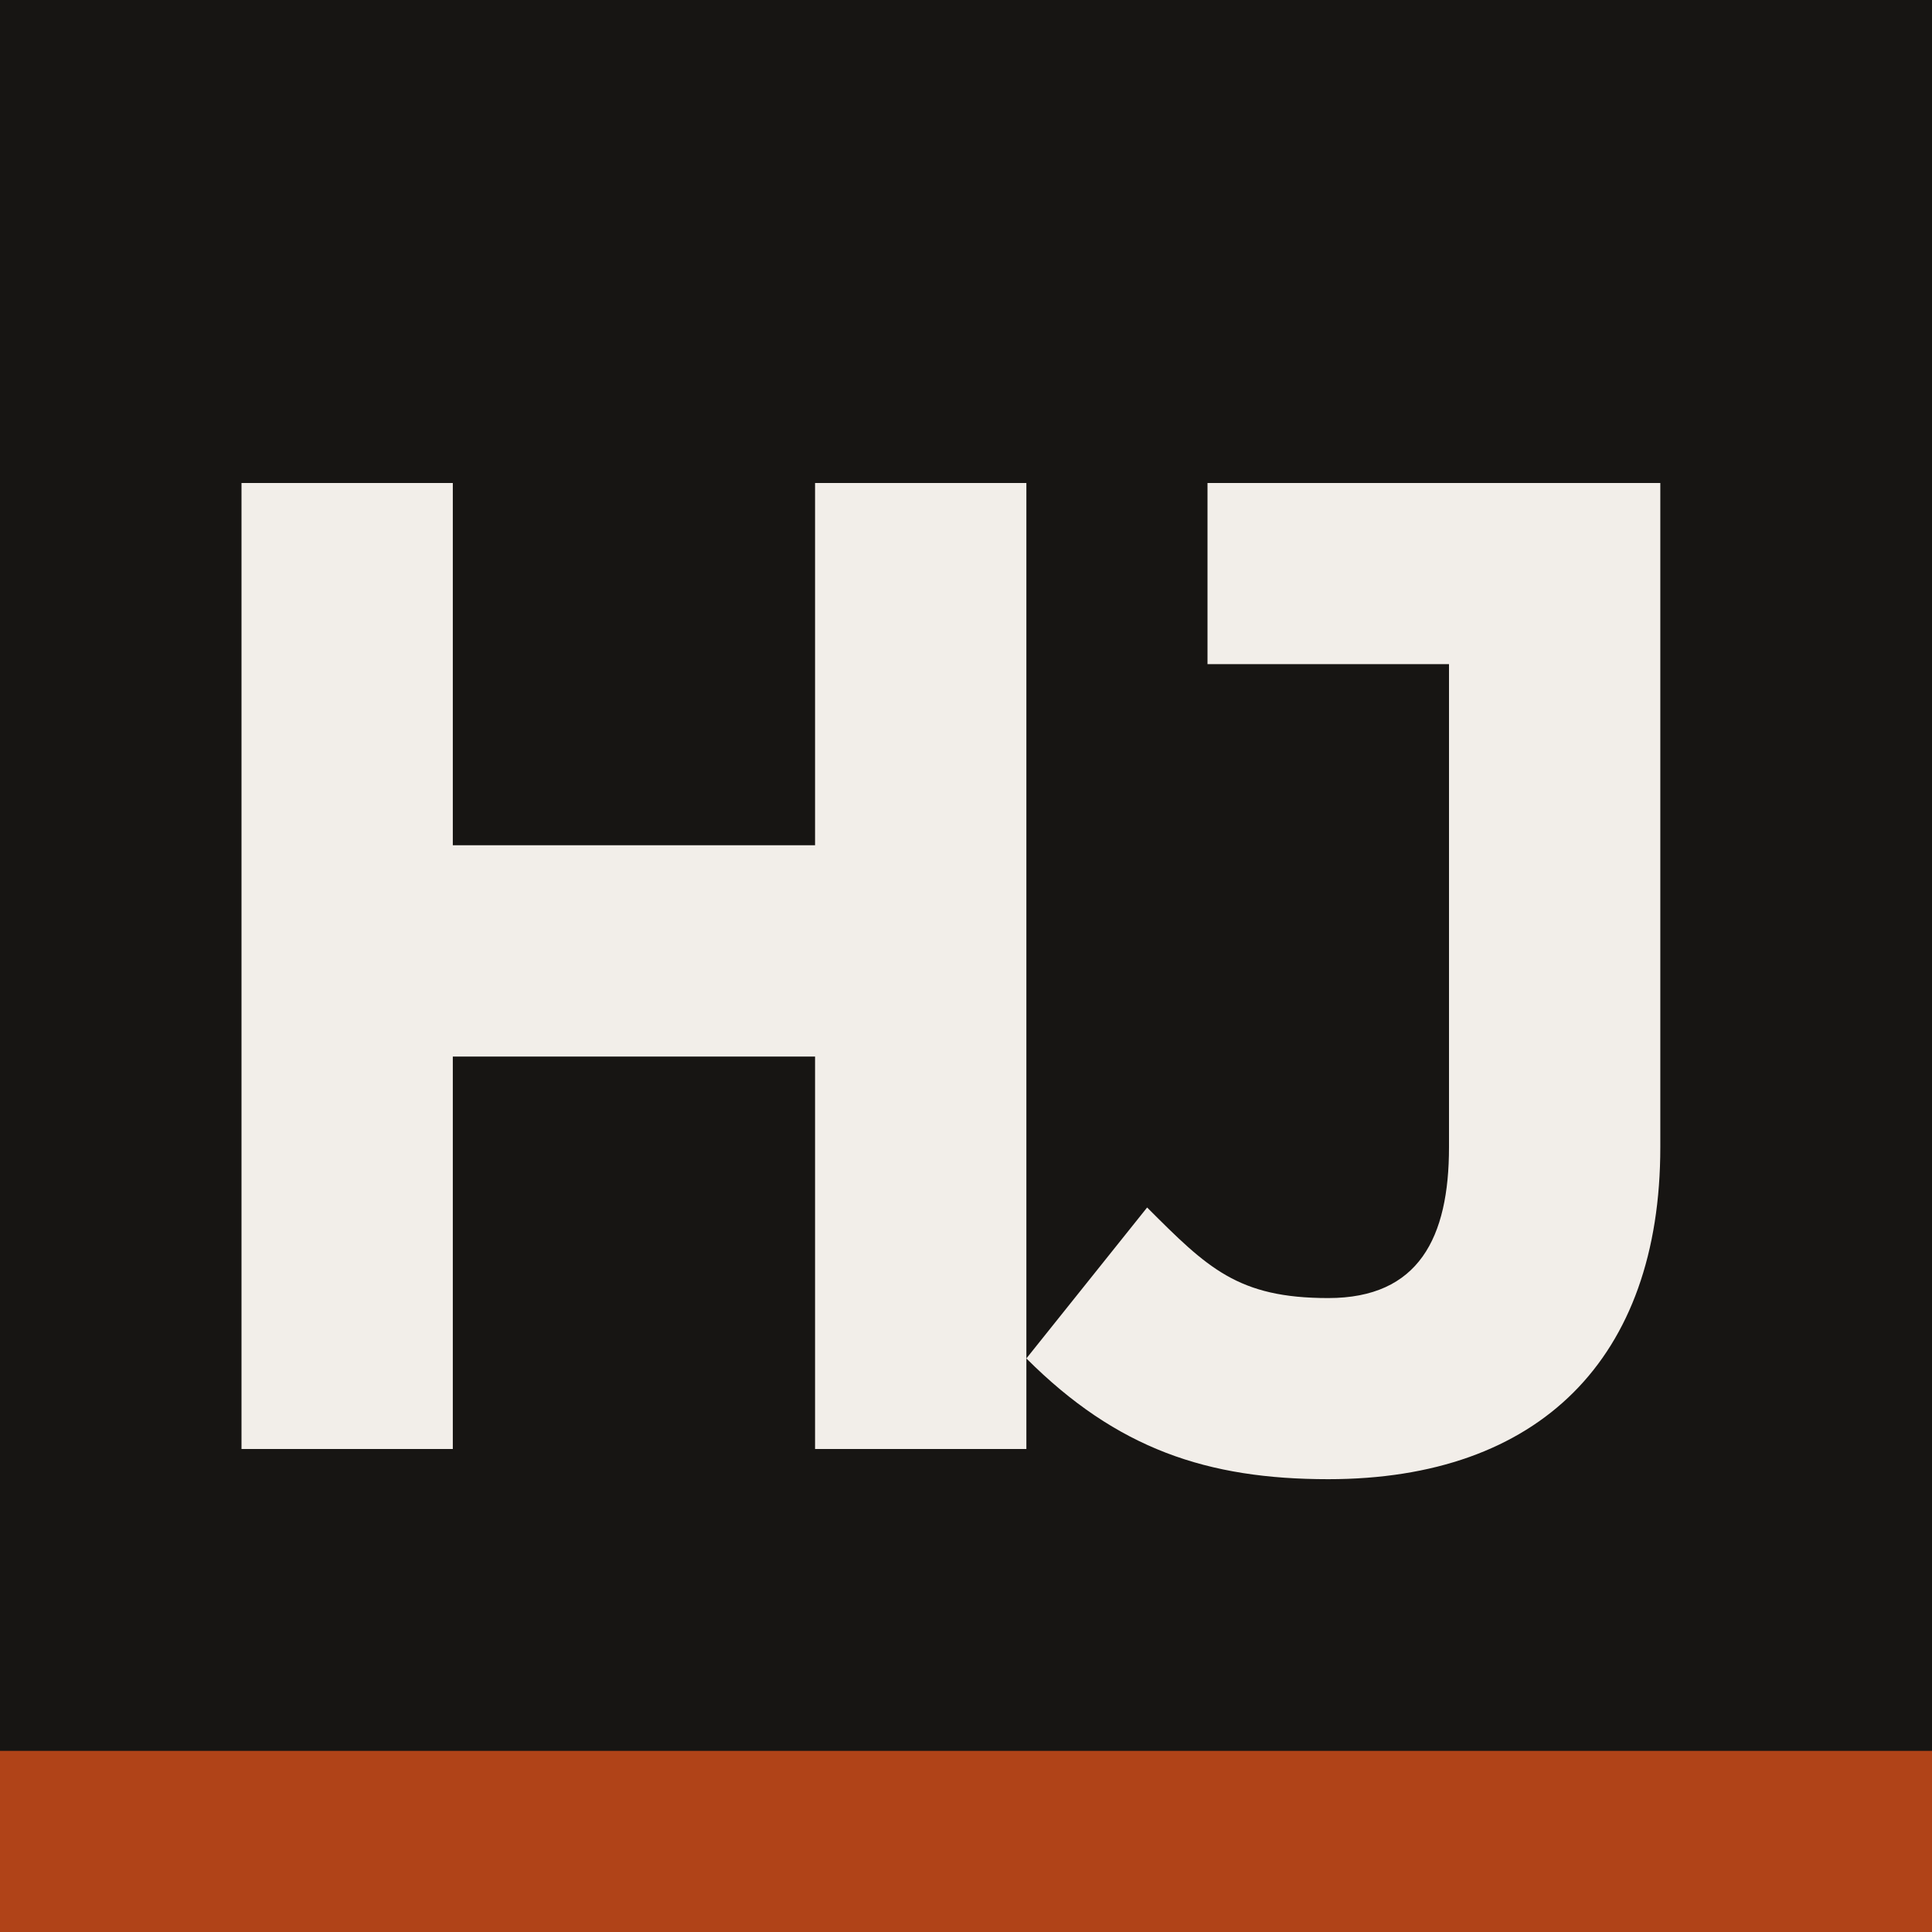
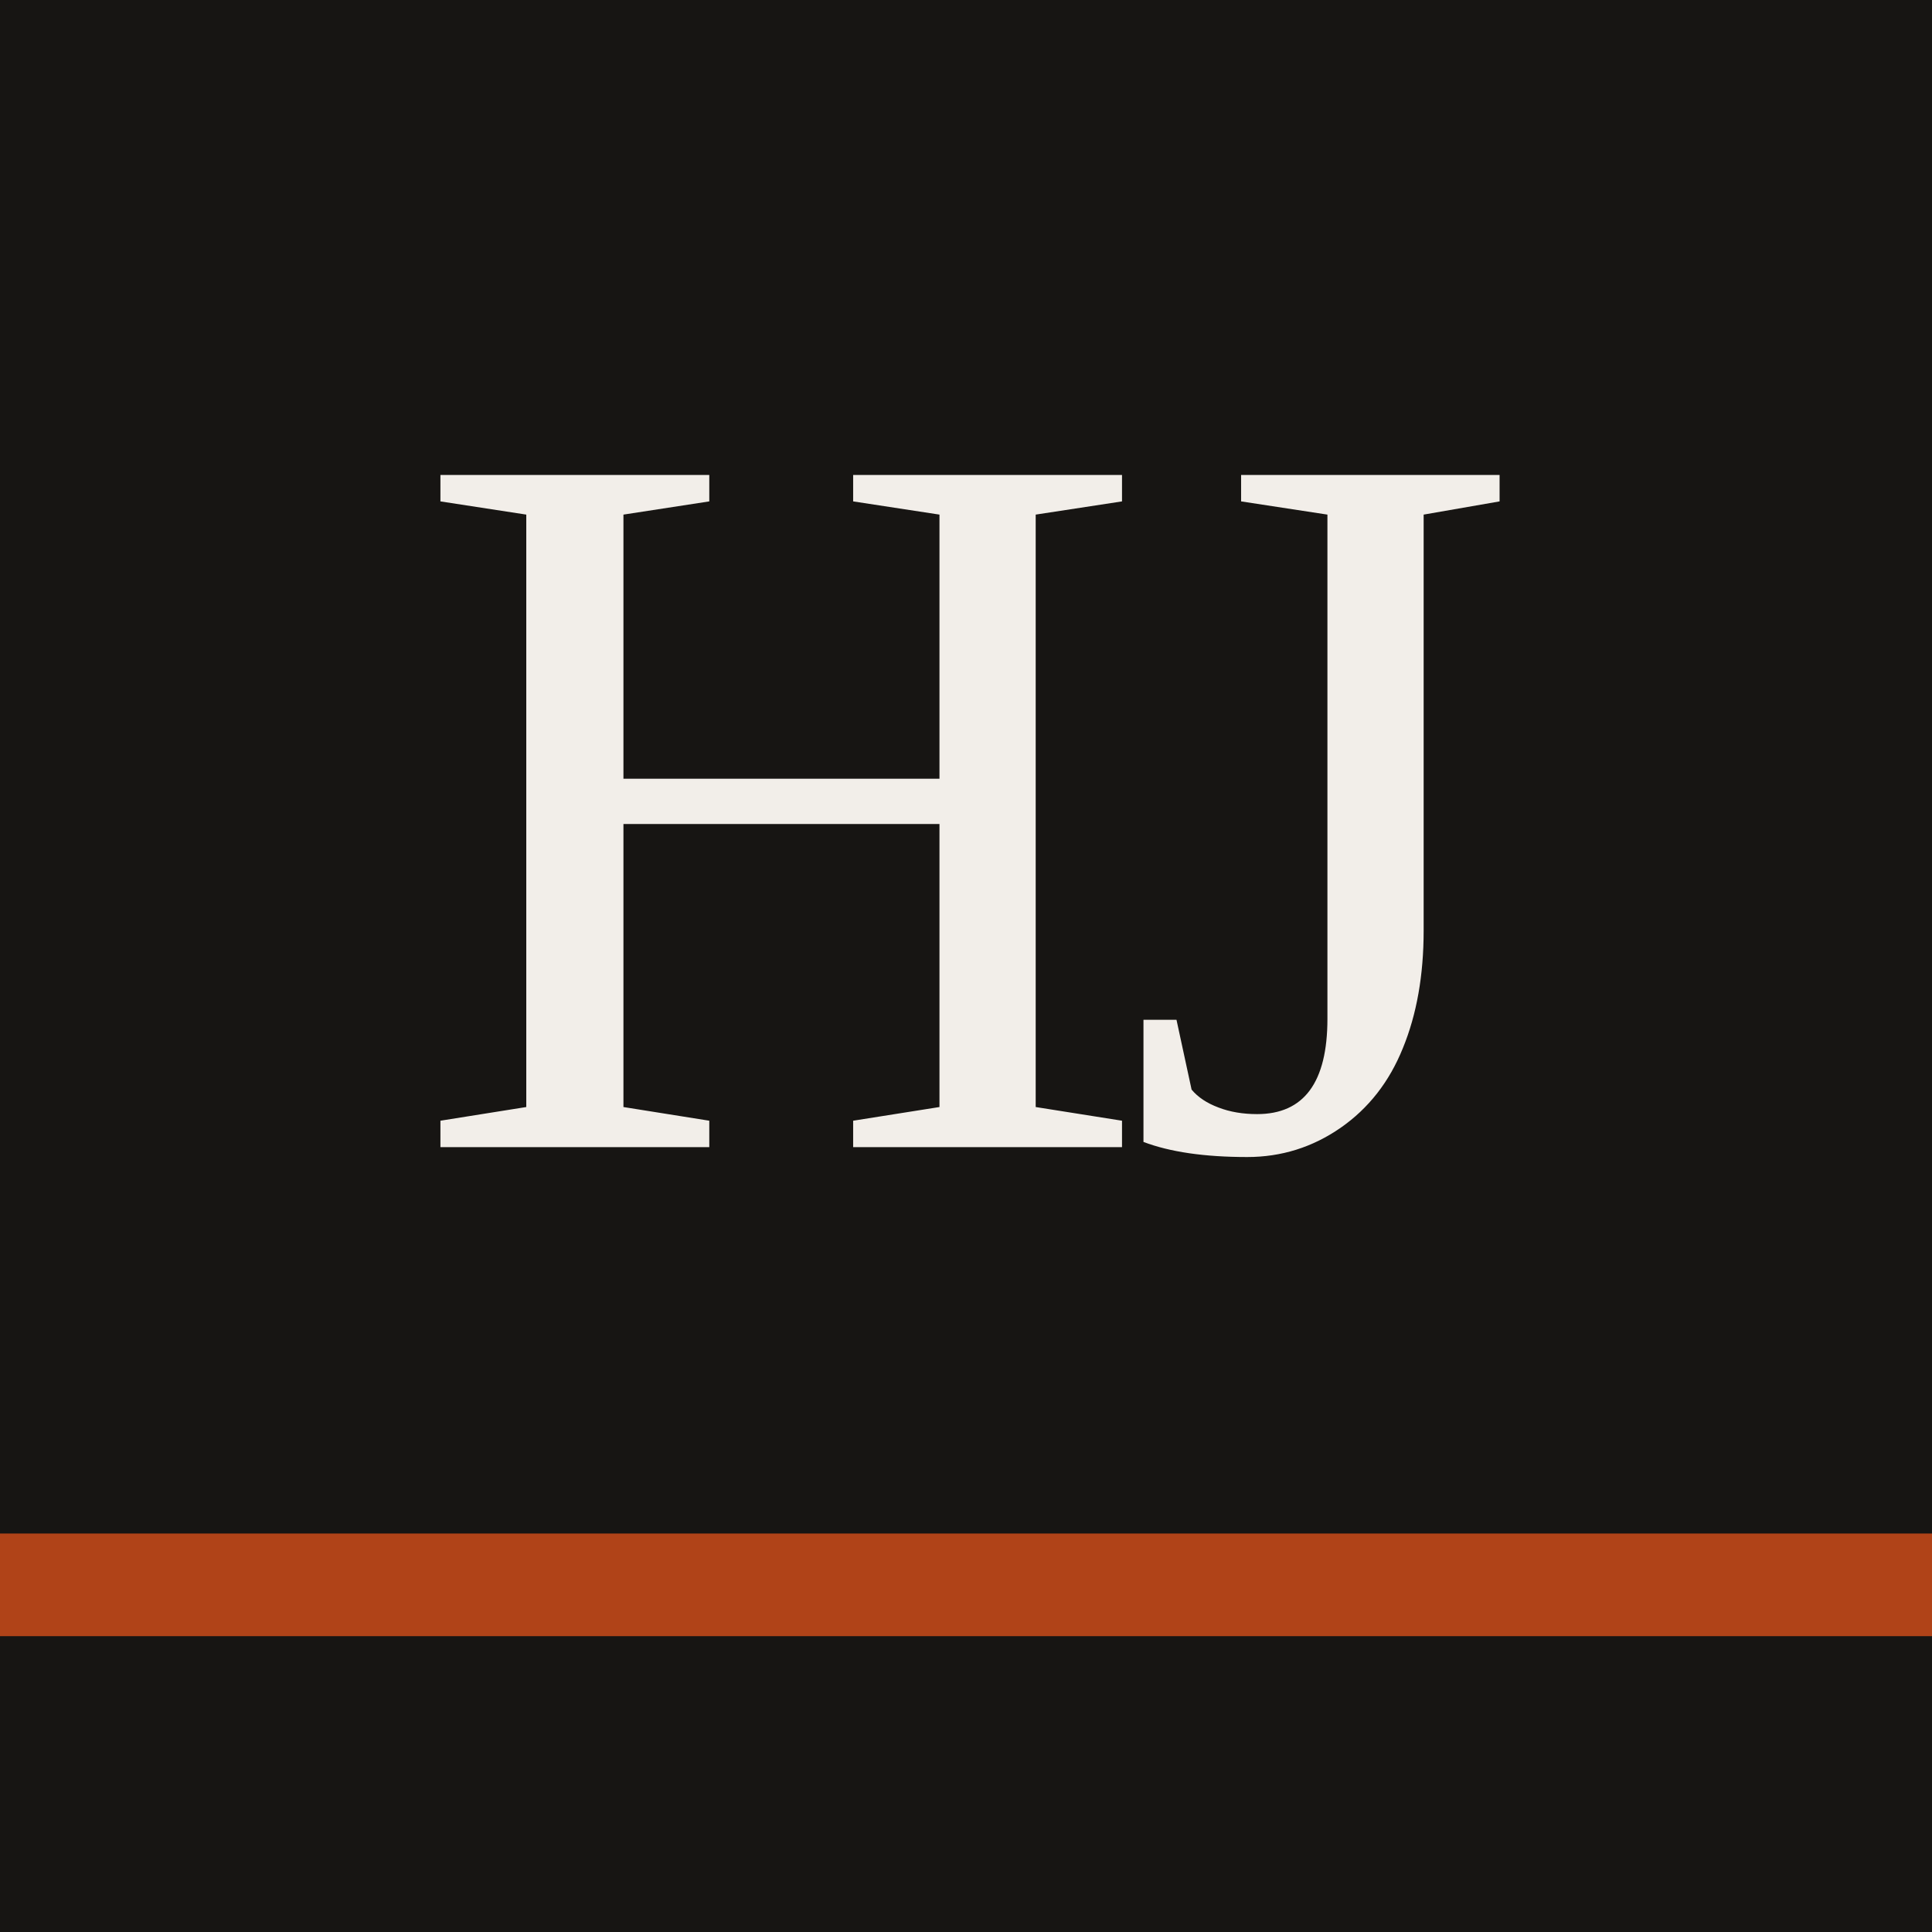
- <svg xmlns="http://www.w3.org/2000/svg" viewBox="0 0 64 64">
+ <svg xmlns="http://www.w3.org/2000/svg" viewBox="0 0 64 64" width="64" height="64">
  <rect width="64" height="64" fill="#171513" />
-   <rect x="0" y="58" width="64" height="6" fill="#B04318" />
-   <path fill="#F2EEE9" d="M8 16h7v12h12V16h7v32h-7V35H15v13H8V16Z" />
-   <path fill="#F2EEE9" d="M40 16h15v22c0 7-4 11-11 11-4 0-7-1-10-4l4-5c2 2 3 3 6 3 3 0 4-2 4-5V22h-8v-6Z" />
+   <rect x="0" y="50.8" width="64" height="3.4" fill="#B04318" />
+   <text x="32" y="38" text-anchor="middle" font-family="'Libre Caslon Text', Georgia, 'Times New Roman', serif" font-size="34" letter-spacing="-1" fill="#F2EEE9">HJ</text>
</svg>
